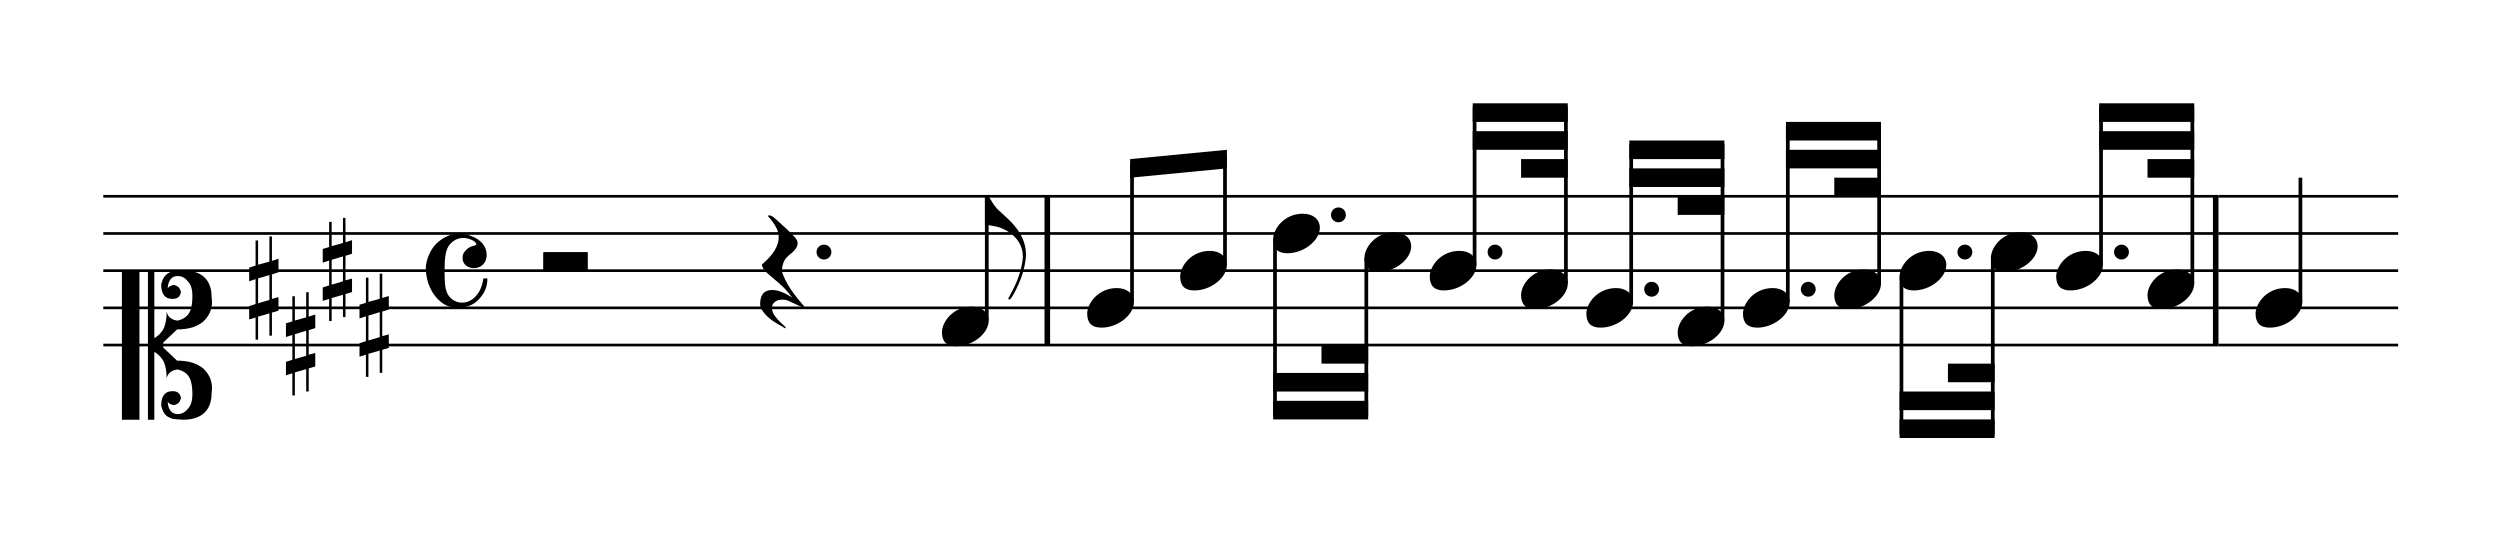
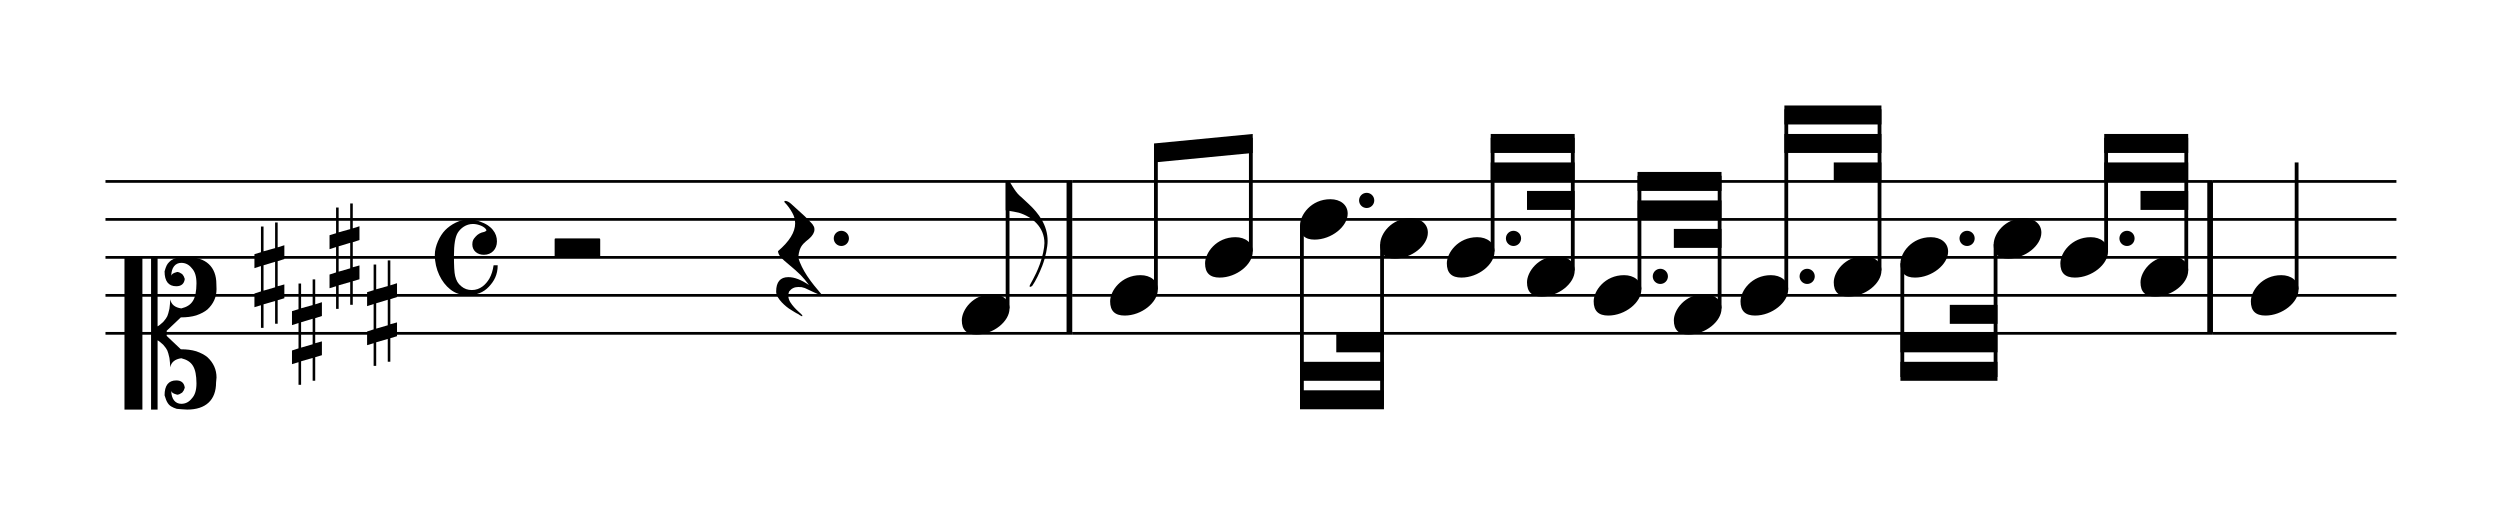
- <svg xmlns="http://www.w3.org/2000/svg" xmlns:xlink="http://www.w3.org/1999/xlink" width="605px" height="133px" version="1.1" overflow="visible">
+ <svg xmlns="http://www.w3.org/2000/svg" xmlns:xlink="http://www.w3.org/1999/xlink" width="592.5px" height="122px" version="1.1" overflow="visible">
  <defs>
-     <symbol id="E05C-0000001606946231" viewBox="0 0 1000 1000" overflow="inherit">
-       <path transform="scale(1,-1)" d="M175 0v502h43v-456c13 7 25 18 37 29c10 12 20 24 27 38c6 14 10 31 14 49c3 20 5 41 5 62c7 -35 32 -54 73 -60c78 19 99 68 100 165c0 44 -9 77 -31 100c-18 23 -41 35 -69 35c-43 0 -65 -37 -66 -84c7 15 19 18 39 24c6 0 10 -2 16 -4l17 -10l10 -14l7 -18 c-4 -32 -23 -48 -56 -48c-56 0 -77 39 -77 98c8 28 13 44 30 61c7 7 14 13 23 17c3 3 22 9 27 11l34 3l35 2c120 0 190 -61 190 -178l3 -33c0 -52 -20 -97 -60 -134c-20 -17 -45 -29 -74 -39c-31 -9 -64 -13 -101 -13l-93 -88v-34l93 -88c37 0 70 -4 101 -13 c29 -10 54 -22 74 -39c40 -37 60 -82 60 -134l-3 -33c0 -117 -70 -178 -190 -178l-35 2l-34 3c-5 2 -24 8 -27 11c-31 13 -43 42 -53 78c0 59 21 98 77 98c33 0 52 -16 56 -48l-7 -18l-10 -14l-17 -10c-6 -2 -10 -4 -16 -4c-20 6 -32 9 -39 24c1 -47 23 -84 66 -84 c28 0 51 12 69 35c22 23 31 56 31 100c-1 97 -22 146 -100 165c-41 -6 -66 -25 -73 -60c0 21 -2 42 -5 62c-4 18 -8 35 -14 49c-7 14 -17 26 -27 38c-12 11 -24 22 -37 29v-456h-43v502zM0 502h118v-502v-502h-118v502v502z" />
-     </symbol>
-     <symbol id="E08A-0000001606946231" viewBox="0 0 1000 1000" overflow="inherit">
+     <symbol id="E05C-1dbnqlt" viewBox="0 0 1000 1000" overflow="inherit">
+       <path transform="scale(1,-1)" d="M175 502h43v-456c10 5 18 12 37 29c16 19 22 27 27 38s8 24 14 49c3 22 5 43 5 62c7 -34 31 -54 73 -60c73 18 99 61 100 165c0 46 -10 78 -31 100c-18 23 -41 35 -69 35c-40 0 -65 -32 -66 -84c6 12 11 16 39 24c5 0 2 1 16 -4l17 -10l10 -14l7 -18 c-4 -32 -23 -48 -56 -48c-51 0 -77 33 -77 98c10 35 16 47 30 61c9 9 15 14 23 17c3 3 22 9 27 11l34 3l35 2c123 0 192 -64 192 -178l1 -33c0 -52 -20 -97 -60 -134c-18 -15 -42 -28 -74 -39c-30 -9 -63 -13 -101 -13l-93 -88v-34l93 -88c38 0 71 -4 101 -13 c32 -11 56 -24 74 -39c40 -37 60 -82 60 -134l-3 -33c0 -115 -68 -178 -190 -178l-35 2l-34 3c-5 2 -24 8 -27 11c-26 11 -40 32 -53 78c0 65 26 98 77 98c33 0 52 -16 56 -48l-7 -18l-10 -14l-17 -10c-14 -5 -11 -4 -16 -4c-28 8 -33 12 -39 24c1 -52 26 -84 66 -84 c28 0 51 12 69 35c21 22 31 54 31 100c-1 104 -27 147 -100 165c-42 -6 -66 -26 -73 -60c0 19 -2 40 -5 62c-6 25 -9 38 -14 49s-11 19 -27 38c-19 17 -27 24 -37 29v-456h-43v1004zM0 502h118v-1004h-118v1004z" />
+     </symbol>
+     <symbol id="E08A-1dbnqlt" viewBox="0 0 1000 1000" overflow="inherit">
      <path transform="scale(1,-1)" d="M340 179c-9 24 -56 41 -89 41c-46 0 -81 -28 -100 -58c-17 -28 -25 -78 -25 -150c0 -65 2 -111 8 -135c8 -31 18 -49 40 -67c20 -17 43 -25 70 -25c54 0 92 36 115 75c14 25 23 54 28 88h27c0 -63 -24 -105 -58 -141c-35 -38 -82 -56 -140 -56c-45 0 -83 13 -115 39 c-57 45 -101 130 -101 226c0 59 33 127 68 163c36 37 97 72 160 72c36 0 93 -21 121 -40c11 -8 23 -17 33 -30c19 -23 27 -48 27 -76c0 -51 -35 -88 -86 -88c-43 0 -76 27 -76 68c0 26 7 35 21 51c15 17 32 27 58 32c7 2 14 7 14 11z" />
    </symbol>
-     <symbol id="E0A4-0000001606946231" viewBox="0 0 1000 1000" overflow="inherit">
+     <symbol id="E0A4-1dbnqlt" viewBox="0 0 1000 1000" overflow="inherit">
      <path transform="scale(1,-1)" d="M0 -39c0 68 73 172 200 172c66 0 114 -37 114 -95c0 -84 -106 -171 -218 -171c-64 0 -96 30 -96 94z" />
    </symbol>
-     <symbol id="E240-0000001606946231" viewBox="0 0 1000 1000" overflow="inherit">
+     <symbol id="E4E5-1dbnqlt" viewBox="0 0 1000 1000" overflow="inherit">
+       <path transform="scale(1,-1)" d="M107 292c-13 24 -30 49 -52 71c-1 1 0 2 0 3l-2 2c3 3 4 4 6 4c12 0 26 -7 40 -20s44 -40 89 -81c26 -24 28 -29 46 -47c4 -4 8 -9 10 -14c6 -8 8 -16 8 -27c0 -19 -12 -40 -36 -61c-28 -23 -49 -38 -61 -73c-4 -11 -7 -27 -10 -50c13 -43 34 -83 59 -121 c31 -47 59 -79 101 -129c-8 0 -26 7 -54 20l-62 29l-21 6l-23 1c-25 0 -45 -10 -60 -30l-4 -14l-1 -12c0 -33 20 -56 39 -78c8 -9 17 -18 26 -26c17 -15 27 -24 28 -30l-3 -3c-11 5 -19 10 -25 15c-9 3 -37 21 -45 26c-24 14 -45 32 -63 51c-19 21 -37 44 -37 71 c0 63 27 95 80 95c41 0 86 -18 136 -52c-19 26 -37 48 -55 66c-23 23 -48 44 -73 65c-28 23 -47 40 -58 53s-17 26 -18 39c75 64 113 125 113 183c0 27 -7 48 -18 68z" />
+     </symbol>
+     <symbol id="E240-1dbnqlt" viewBox="0 0 1000 1000" overflow="inherit">
      <path transform="scale(1,-1)" d="M179 -646c15 29 29 55 46 102c18 49 30 108 30 138c0 105 -80 173 -168 200c-18 5 -47 9 -87 16v190h22c8 0 33 -61 71 -95c4 -3 -2 3 61 -56c62 -58 122 -137 122 -241c0 -38 -13 -106 -35 -163c-20 -51 -43 -99 -66 -132c-6 -5 -10 -7 -13 -7s-5 2 -5 5l4 10 c1 3 14 25 18 33z" />
    </symbol>
-     <symbol id="E262-0000001606946231" viewBox="0 0 1000 1000" overflow="inherit">
+     <symbol id="E262-1dbnqlt" viewBox="0 0 1000 1000" overflow="inherit">
      <path transform="scale(1,-1)" d="M136 186v169h17v-164l44 14v-91l-44 -14v-165l44 12v-91l-44 -13v-155h-17v150l-76 -22v-155h-17v149l-43 -13v90l43 14v167l-43 -14v92l43 13v169h17v-163zM60 73v-167l76 22v168z" />
    </symbol>
-     <symbol id="E4E4-0000001606946231" viewBox="0 0 1000 1000" overflow="inherit">
+     <symbol id="E4E4-1dbnqlt" viewBox="0 0 1000 1000" overflow="inherit">
      <path transform="scale(1,-1)" d="M0 10v105c0 9 1 10 10 10h280c9 0 10 -1 10 -10v-105c0 -9 -1 -10 -10 -10h-280c-9 0 -10 1 -10 10z" />
    </symbol>
-     <symbol id="E4E5-0000001606946231" viewBox="0 0 1000 1000" overflow="inherit">
-       <path transform="scale(1,-1)" d="M107 292c-13 24 -30 49 -52 71c-1 1 0 2 0 3l-2 2c3 3 4 4 6 4c12 0 26 -7 40 -20s44 -40 89 -81c26 -24 28 -29 46 -47c4 -4 8 -9 10 -14c6 -8 8 -16 8 -27c0 -19 -12 -40 -36 -61c-28 -23 -49 -38 -61 -73c-4 -11 -7 -27 -10 -50c13 -43 34 -83 59 -121 c31 -47 59 -79 101 -129c-8 0 -26 7 -54 20l-62 29l-21 6l-23 1c-25 0 -45 -10 -60 -30l-4 -14l-1 -12c0 -33 20 -56 39 -78c8 -9 17 -18 26 -26c17 -15 27 -24 28 -30l-3 -3c-11 5 -19 10 -25 15c-9 3 -37 21 -45 26c-24 14 -45 32 -63 51c-19 21 -37 44 -37 71 c0 63 27 95 80 95c41 0 86 -18 136 -52c-19 26 -37 48 -55 66c-23 23 -48 44 -73 65c-28 23 -47 40 -58 53s-17 26 -18 39c75 64 113 125 113 183c0 27 -7 48 -18 68z" />
-     </symbol>
  </defs>
-   <style type="text/css">g.page-margin{font-family:Times;} g.ending, g.reh, g.tempo{font-weight:bold;} g.dir, g.dynam, g.mNum{font-style:italic;} g.label{font-weight:normal;}</style>
-   <svg class="definition-scale" color="black" viewBox="0 0 12100 2660">
+   <style type="text/css">g.page-margin{font-family:Times;} g.ending, g.fing, g.reh, g.tempo{font-weight:bold;} g.dir, g.dynam, g.mNum{font-style:italic;} g.label{font-weight:normal;}</style>
+   <svg class="definition-scale" color="black" viewBox="0 0 11850 2440">
    <g class="page-margin" transform="translate(500, 500)">
-       <g id="system-0000001478446501" class="system">
-         <g id="section-0000001622650073" class="section boundaryStart" />
-         <g id="measure-0000000074243042" class="measure">
-           <g id="staff-0000001784484492" class="staff">
-             <path d="M0 450 L4582 450" stroke="currentColor" stroke-width="13" />
-             <path d="M0 630 L4582 630" stroke="currentColor" stroke-width="13" />
-             <path d="M0 810 L4582 810" stroke="currentColor" stroke-width="13" />
-             <path d="M0 990 L4582 990" stroke="currentColor" stroke-width="13" />
-             <path d="M0 1170 L4582 1170" stroke="currentColor" stroke-width="13" />
-             <g id="clef-0000001334948905" class="clef">
-               <use xlink:href="#E05C-0000001606946231" x="90" y="1170" height="720px" width="720px" />
-             </g>
-             <g id="keysig-0000001724586126" class="keySig">
-               <use xlink:href="#E262-0000001606946231" x="706" y="900" height="720px" width="720px" />
-               <use xlink:href="#E262-0000001606946231" x="884" y="1170" height="720px" width="720px" />
-               <use xlink:href="#E262-0000001606946231" x="1062" y="810" height="720px" width="720px" />
-               <use xlink:href="#E262-0000001606946231" x="1240" y="1080" height="720px" width="720px" />
-             </g>
-             <g id="msig-0000000532236123" class="meterSig">
-               <use xlink:href="#E08A-0000001606946231" x="1561" y="810" height="720px" width="720px" />
-             </g>
-             <g id="layer-0000001264817709" class="layer">
-               <g id="rest-0000001998097157" class="rest">
-                 <use xlink:href="#E4E4-0000001606946231" x="2129" y="810" height="720px" width="720px" />
-               </g>
-               <g id="rest-0000001817129560" class="rest">
-                 <use xlink:href="#E4E5-0000001606946231" x="3179" y="810" height="720px" width="720px" />
-                 <g id="dots-0000001557810404" class="dots">
-                   <ellipse cx="3488" cy="720" rx="36" ry="36" />
-                 </g>
-               </g>
-               <g id="note-0000001131570933" class="note">
+       <g id="m11vd3cp" class="mdiv pageMilestone" />
+       <g id="se15r7n" class="score pageMilestone" />
+       <g id="svtbb6w" class="system">
+         <g id="skkm5ug" class="section systemMilestone" />
+         <g id="maj27" class="measure">
+           <g id="s1y8mnf3" class="staff">
+             <path d="M0 360 L4582 360" stroke="currentColor" stroke-width="13" />
+             <path d="M0 540 L4582 540" stroke="currentColor" stroke-width="13" />
+             <path d="M0 720 L4582 720" stroke="currentColor" stroke-width="13" />
+             <path d="M0 900 L4582 900" stroke="currentColor" stroke-width="13" />
+             <path d="M0 1080 L4582 1080" stroke="currentColor" stroke-width="13" />
+             <g id="c103n9h4" class="clef">
+               <use xlink:href="#E05C-1dbnqlt" x="90" y="1080" height="720px" width="720px" />
+             </g>
+             <g id="k1hjqv97" class="keySig">
+               <g id="ketbz4f" class="keyAccid">
+                 <use xlink:href="#E262-1dbnqlt" x="706" y="810" height="720px" width="720px" />
+               </g>
+               <g id="k1tk9zx4" class="keyAccid">
+                 <use xlink:href="#E262-1dbnqlt" x="884" y="1080" height="720px" width="720px" />
+               </g>
+               <g id="k3i2r5n" class="keyAccid">
+                 <use xlink:href="#E262-1dbnqlt" x="1062" y="720" height="720px" width="720px" />
+               </g>
+               <g id="k1ejg5u1" class="keyAccid">
+                 <use xlink:href="#E262-1dbnqlt" x="1240" y="990" height="720px" width="720px" />
+               </g>
+             </g>
+             <g id="m10usdky" class="meterSig">
+               <use xlink:href="#E08A-1dbnqlt" x="1561" y="720" height="720px" width="720px" />
+             </g>
+             <g id="l1axbio0" class="layer">
+               <g id="r1sx3qkk" class="rest">
+                 <use xlink:href="#E4E4-1dbnqlt" x="2129" y="720" height="720px" width="720px" />
+                 <g class="ledgerLines" />
+               </g>
+               <g id="rtn3fmf" class="rest">
+                 <use xlink:href="#E4E5-1dbnqlt" x="3179" y="720" height="720px" width="720px" />
+                 <g id="d1diug5" class="dots">
+                   <ellipse cx="3488" cy="630" rx="36" ry="36" />
+                 </g>
+               </g>
+               <g id="nwh4gyf" class="note">
                <g class="notehead">
-                   <use xlink:href="#E0A4-0000001606946231" x="4059" y="1080" height="720px" width="720px" />
-                 </g>
-                 <g id="stem-0000002146319451" class="stem">
-                   <rect x="4267" y="450" height="602" width="18" />
-                   <g id="flag-0000001908194298" class="flag">
-                     <use xlink:href="#E240-0000001606946231" x="4267" y="450" height="720px" width="720px" />
-                   </g>
-                 </g>
-                 <g id="accid-0000000197493099" class="accid" />
-               </g>
-             </g>
-           </g>
-           <g id="bline-0000001474833169" class="barLineAttr">
-             <path d="M4569 1170 L4569 450" stroke="currentColor" stroke-width="27" />
+                   <use xlink:href="#E0A4-1dbnqlt" x="4059" y="990" height="720px" width="720px" />
+                 </g>
+                 <g id="s5xu055" class="stem">
+                   <rect x="4267" y="360" height="602" width="18" />
+                   <g id="f1c7ux5f" class="flag">
+                     <use xlink:href="#E240-1dbnqlt" x="4267" y="360" height="720px" width="720px" />
+                   </g>
+                 </g>
+                 <g id="ac29x2n" class="accid" />
+               </g>
+             </g>
+           </g>
+           <g id="bd8ados" class="barLine">
+             <path d="M4569 360 L4569 1080" stroke="currentColor" stroke-width="27" />
          </g>
        </g>
-         <g id="measure-0000000893351816" class="measure">
-           <g id="staff-0000001404280278" class="staff">
-             <path d="M4582 450 L10237 450" stroke="currentColor" stroke-width="13" />
-             <path d="M4582 630 L10237 630" stroke="currentColor" stroke-width="13" />
-             <path d="M4582 810 L10237 810" stroke="currentColor" stroke-width="13" />
-             <path d="M4582 990 L10237 990" stroke="currentColor" stroke-width="13" />
-             <path d="M4582 1170 L10237 1170" stroke="currentColor" stroke-width="13" />
-             <g id="layer-0000001624379149" class="layer">
-               <g id="beam-0000000784558821" class="beam">
-                 <polygon points="4970,270 5438,225 5438,315 4970,360 " />
-                 <g id="note-0000002128236579" class="note">
-                   <g class="notehead">
-                     <use xlink:href="#E0A4-0000001606946231" x="4762" y="990" height="720px" width="720px" />
-                   </g>
-                   <g id="stem-0000000500782188" class="stem">
-                     <rect x="4970" y="288" height="674" width="18" />
-                   </g>
-                 </g>
-                 <g id="note-0000000530511967" class="note">
-                   <g class="notehead">
-                     <use xlink:href="#E0A4-0000001606946231" x="5212" y="810" height="720px" width="720px" />
-                   </g>
-                   <g id="stem-0000000657821123" class="stem">
-                     <rect x="5420" y="243" height="539" width="18" />
-                   </g>
-                   <g id="accid-0000002110010672" class="accid" />
-                 </g>
-               </g>
-               <g id="beam-0000001617819336" class="beam">
-                 <polygon points="5662,1530 6122,1530 6122,1440 5662,1440 " />
-                 <polygon points="5662,1395 6122,1395 6122,1305 5662,1305 " />
-                 <polygon points="5896,1260 6122,1260 6122,1170 5896,1170 " />
-                 <g id="note-0000001551901393" class="note">
-                   <g class="notehead">
-                     <use xlink:href="#E0A4-0000001606946231" x="5662" y="630" height="720px" width="720px" />
-                   </g>
-                   <g id="dots-0000001102246882" class="dots">
-                     <ellipse cx="5978" cy="540" rx="36" ry="36" />
-                   </g>
-                   <g id="stem-0000000753799505" class="stem">
-                     <rect x="5662" y="658" height="854" width="18" />
-                   </g>
-                 </g>
-                 <g id="note-0000001399125485" class="note">
-                   <g class="notehead">
-                     <use xlink:href="#E0A4-0000001606946231" x="6104" y="720" height="720px" width="720px" />
-                   </g>
-                   <g id="stem-0000001269406752" class="stem">
-                     <rect x="6104" y="748" height="764" width="18" />
-                   </g>
-                 </g>
-               </g>
-               <g id="beam-0000001899894091" class="beam">
-                 <polygon points="6628,0 7088,0 7088,90 6628,90 " />
-                 <polygon points="6628,135 7088,135 7088,225 6628,225 " />
-                 <polygon points="6862,270 7088,270 7088,360 6862,360 " />
-                 <g id="note-0000000156091745" class="note">
-                   <g class="notehead">
-                     <use xlink:href="#E0A4-0000001606946231" x="6420" y="810" height="720px" width="720px" />
-                   </g>
-                   <g id="dots-0000000884936716" class="dots">
-                     <ellipse cx="6736" cy="720" rx="36" ry="36" />
-                   </g>
-                   <g id="stem-0000001816731566" class="stem">
-                     <rect x="6628" y="18" height="764" width="18" />
-                   </g>
-                   <g id="accid-0000001356425228" class="accid" />
-                 </g>
-                 <g id="note-0000000585640194" class="note">
-                   <g class="notehead">
-                     <use xlink:href="#E0A4-0000001606946231" x="6862" y="900" height="720px" width="720px" />
-                   </g>
-                   <g id="stem-0000001807130337" class="stem">
-                     <rect x="7070" y="18" height="854" width="18" />
-                   </g>
-                   <g id="accid-0000000937186357" class="accid" />
-                 </g>
-               </g>
-               <g id="beam-0000001025921153" class="beam">
-                 <polygon points="7386,180 7846,180 7846,270 7386,270 " />
-                 <polygon points="7386,315 7846,315 7846,405 7386,405 " />
-                 <polygon points="7620,450 7846,450 7846,540 7620,540 " />
-                 <g id="note-0000001646035001" class="note">
-                   <g class="notehead">
-                     <use xlink:href="#E0A4-0000001606946231" x="7178" y="990" height="720px" width="720px" />
-                   </g>
-                   <g id="dots-0000000892053144" class="dots">
-                     <ellipse cx="7494" cy="900" rx="36" ry="36" />
-                   </g>
-                   <g id="stem-0000000578354438" class="stem">
-                     <rect x="7386" y="198" height="764" width="18" />
-                   </g>
-                 </g>
-                 <g id="note-0000000510616708" class="note">
-                   <g class="notehead">
-                     <use xlink:href="#E0A4-0000001606946231" x="7620" y="1080" height="720px" width="720px" />
-                   </g>
-                   <g id="stem-0000001153851501" class="stem">
-                     <rect x="7828" y="198" height="854" width="18" />
-                   </g>
-                   <g id="accid-0000000590357944" class="accid" />
-                 </g>
-               </g>
-               <g id="beam-0000000357571490" class="beam">
-                 <polygon points="8144,90 8604,90 8604,180 8144,180 " />
-                 <polygon points="8144,225 8604,225 8604,315 8144,315 " />
-                 <polygon points="8378,360 8604,360 8604,450 8378,450 " />
-                 <g id="note-0000000771515668" class="note">
-                   <g class="notehead">
-                     <use xlink:href="#E0A4-0000001606946231" x="7936" y="990" height="720px" width="720px" />
-                   </g>
-                   <g id="dots-0000000616783871" class="dots">
-                     <ellipse cx="8252" cy="900" rx="36" ry="36" />
-                   </g>
-                   <g id="stem-0000001004844897" class="stem">
-                     <rect x="8144" y="108" height="854" width="18" />
-                   </g>
-                 </g>
-                 <g id="note-0000001044788124" class="note">
-                   <g class="notehead">
-                     <use xlink:href="#E0A4-0000001606946231" x="8378" y="900" height="720px" width="720px" />
-                   </g>
-                   <g id="stem-0000000382955828" class="stem">
-                     <rect x="8586" y="108" height="764" width="18" />
-                   </g>
-                   <g id="accid-0000001927702196" class="accid" />
-                 </g>
-               </g>
-               <g id="beam-0000001942727722" class="beam">
-                 <polygon points="8694,1620 9154,1620 9154,1530 8694,1530 " />
-                 <polygon points="8694,1485 9154,1485 9154,1395 8694,1395 " />
-                 <polygon points="8928,1350 9154,1350 9154,1260 8928,1260 " />
-                 <g id="note-0000001952509530" class="note">
-                   <g class="notehead">
-                     <use xlink:href="#E0A4-0000001606946231" x="8694" y="810" height="720px" width="720px" />
-                   </g>
-                   <g id="dots-0000001227619358" class="dots">
-                     <ellipse cx="9010" cy="720" rx="36" ry="36" />
-                   </g>
-                   <g id="stem-0000000330111137" class="stem">
-                     <rect x="8694" y="838" height="764" width="18" />
-                   </g>
-                   <g id="accid-0000000130060903" class="accid" />
-                 </g>
-                 <g id="note-0000001083454666" class="note">
-                   <g class="notehead">
-                     <use xlink:href="#E0A4-0000001606946231" x="9136" y="720" height="720px" width="720px" />
-                   </g>
-                   <g id="stem-0000001723153177" class="stem">
-                     <rect x="9136" y="748" height="854" width="18" />
-                   </g>
-                 </g>
-               </g>
-               <g id="beam-0000002118797801" class="beam">
-                 <polygon points="9660,0 10120,0 10120,90 9660,90 " />
-                 <polygon points="9660,135 10120,135 10120,225 9660,225 " />
-                 <polygon points="9894,270 10120,270 10120,360 9894,360 " />
-                 <g id="note-0000001108728549" class="note">
-                   <g class="notehead">
-                     <use xlink:href="#E0A4-0000001606946231" x="9452" y="810" height="720px" width="720px" />
-                   </g>
-                   <g id="dots-0000001147722294" class="dots">
-                     <ellipse cx="9768" cy="720" rx="36" ry="36" />
-                   </g>
-                   <g id="stem-0000000070982397" class="stem">
-                     <rect x="9660" y="18" height="764" width="18" />
-                   </g>
-                   <g id="accid-0000000685118024" class="accid" />
-                 </g>
-                 <g id="note-0000001060806853" class="note">
-                   <g class="notehead">
-                     <use xlink:href="#E0A4-0000001606946231" x="9894" y="900" height="720px" width="720px" />
-                   </g>
-                   <g id="stem-0000001070477904" class="stem">
-                     <rect x="10102" y="18" height="854" width="18" />
-                   </g>
-                   <g id="accid-0000000571540977" class="accid" />
-                 </g>
-               </g>
-             </g>
-           </g>
-           <g id="bline-0000001358580979" class="barLineAttr">
-             <path d="M10224 1170 L10224 450" stroke="currentColor" stroke-width="27" />
+         <g id="mrjxj5z" class="measure">
+           <g id="s1h556f8" class="staff">
+             <path d="M4582 360 L9989 360" stroke="currentColor" stroke-width="13" />
+             <path d="M4582 540 L9989 540" stroke="currentColor" stroke-width="13" />
+             <path d="M4582 720 L9989 720" stroke="currentColor" stroke-width="13" />
+             <path d="M4582 900 L9989 900" stroke="currentColor" stroke-width="13" />
+             <path d="M4582 1080 L9989 1080" stroke="currentColor" stroke-width="13" />
+             <g id="ll7aas9" class="layer">
+               <g id="b1pfycn4" class="beam">
+                 <polygon points="4970,180 5438,135 5438,225 4970,270" />
+                 <g id="n13oms4p" class="note">
+                   <g class="notehead">
+                     <use xlink:href="#E0A4-1dbnqlt" x="4762" y="900" height="720px" width="720px" />
+                   </g>
+                   <g id="s1t4imxy" class="stem">
+                     <rect x="4970" y="198" height="674" width="18" />
+                   </g>
+                 </g>
+                 <g id="nulcesx" class="note">
+                   <g class="notehead">
+                     <use xlink:href="#E0A4-1dbnqlt" x="5212" y="720" height="720px" width="720px" />
+                   </g>
+                   <g id="sf15nd4" class="stem">
+                     <rect x="5420" y="153" height="539" width="18" />
+                   </g>
+                   <g id="a47hp0q" class="accid" />
+                 </g>
+               </g>
+               <g id="b1rjlykc" class="beam">
+                 <polygon points="5662,1440 6060,1440 6060,1350 5662,1350" />
+                 <polygon points="5662,1305 6060,1305 6060,1215 5662,1215" />
+                 <polygon points="5834,1170 6060,1170 6060,1080 5834,1080" />
+                 <g id="n9yzgtz" class="note">
+                   <g class="notehead">
+                     <use xlink:href="#E0A4-1dbnqlt" x="5662" y="540" height="720px" width="720px" />
+                   </g>
+                   <g id="div16ea" class="dots">
+                     <ellipse cx="5978" cy="450" rx="36" ry="36" />
+                   </g>
+                   <g id="s1so4aao" class="stem">
+                     <rect x="5662" y="568" height="854" width="18" />
+                   </g>
+                 </g>
+                 <g id="n1upgee6" class="note">
+                   <g class="notehead">
+                     <use xlink:href="#E0A4-1dbnqlt" x="6042" y="630" height="720px" width="720px" />
+                   </g>
+                   <g id="sl8ebre" class="stem">
+                     <rect x="6042" y="658" height="764" width="18" />
+                   </g>
+                 </g>
+               </g>
+               <g id="b1mw7zrl" class="beam">
+                 <polygon points="6566,135 6964,135 6964,225 6566,225" />
+                 <polygon points="6566,270 6964,270 6964,360 6566,360" />
+                 <polygon points="6738,405 6964,405 6964,495 6738,495" />
+                 <g id="ne2kfvk" class="note">
+                   <g class="notehead">
+                     <use xlink:href="#E0A4-1dbnqlt" x="6358" y="720" height="720px" width="720px" />
+                   </g>
+                   <g id="d15ick27" class="dots">
+                     <ellipse cx="6674" cy="630" rx="36" ry="36" />
+                   </g>
+                   <g id="syx0aaf" class="stem">
+                     <rect x="6566" y="153" height="539" width="18" />
+                   </g>
+                   <g id="a1qdic1l" class="accid" />
+                 </g>
+                 <g id="n1jaffx2" class="note">
+                   <g class="notehead">
+                     <use xlink:href="#E0A4-1dbnqlt" x="6738" y="810" height="720px" width="720px" />
+                   </g>
+                   <g id="s3sgcfj" class="stem">
+                     <rect x="6946" y="153" height="629" width="18" />
+                   </g>
+                   <g id="a1bmm5zc" class="accid" />
+                 </g>
+               </g>
+               <g id="b61gu14" class="beam">
+                 <polygon points="7262,315 7660,315 7660,405 7262,405" />
+                 <polygon points="7262,450 7660,450 7660,540 7262,540" />
+                 <polygon points="7434,585 7660,585 7660,675 7434,675" />
+                 <g id="n1kvldvx" class="note">
+                   <g class="notehead">
+                     <use xlink:href="#E0A4-1dbnqlt" x="7054" y="900" height="720px" width="720px" />
+                   </g>
+                   <g id="d14s302h" class="dots">
+                     <ellipse cx="7370" cy="810" rx="36" ry="36" />
+                   </g>
+                   <g id="s1473mmv" class="stem">
+                     <rect x="7262" y="333" height="539" width="18" />
+                   </g>
+                 </g>
+                 <g id="n1eutf55" class="note">
+                   <g class="notehead">
+                     <use xlink:href="#E0A4-1dbnqlt" x="7434" y="990" height="720px" width="720px" />
+                   </g>
+                   <g id="s17lwqmf" class="stem">
+                     <rect x="7642" y="333" height="629" width="18" />
+                   </g>
+                   <g id="a6zhf6m" class="accid" />
+                 </g>
+               </g>
+               <g id="b1mxe0go" class="beam">
+                 <polygon points="7958,0 8418,0 8418,90 7958,90" />
+                 <polygon points="7958,135 8418,135 8418,225 7958,225" />
+                 <polygon points="8192,270 8418,270 8418,360 8192,360" />
+                 <g id="n1wryc95" class="note">
+                   <g class="notehead">
+                     <use xlink:href="#E0A4-1dbnqlt" x="7750" y="900" height="720px" width="720px" />
+                   </g>
+                   <g id="d1vxywd8" class="dots">
+                     <ellipse cx="8066" cy="810" rx="36" ry="36" />
+                   </g>
+                   <g id="saf794j" class="stem">
+                     <rect x="7958" y="18" height="854" width="18" />
+                   </g>
+                 </g>
+                 <g id="n1l0qosn" class="note">
+                   <g class="notehead">
+                     <use xlink:href="#E0A4-1dbnqlt" x="8192" y="810" height="720px" width="720px" />
+                   </g>
+                   <g id="s15ux556" class="stem">
+                     <rect x="8400" y="18" height="764" width="18" />
+                   </g>
+                   <g id="a164j9s7" class="accid" />
+                 </g>
+               </g>
+               <g id="b2rv899" class="beam">
+                 <polygon points="8508,1305 8968,1305 8968,1215 8508,1215" />
+                 <polygon points="8508,1170 8968,1170 8968,1080 8508,1080" />
+                 <polygon points="8742,1035 8968,1035 8968,945 8742,945" />
+                 <g id="nm9gldr" class="note">
+                   <g class="notehead">
+                     <use xlink:href="#E0A4-1dbnqlt" x="8508" y="720" height="720px" width="720px" />
+                   </g>
+                   <g id="d1dpczse" class="dots">
+                     <ellipse cx="8824" cy="630" rx="36" ry="36" />
+                   </g>
+                   <g id="sijcp1a" class="stem">
+                     <rect x="8508" y="748" height="539" width="18" />
+                   </g>
+                   <g id="atwti83" class="accid" />
+                 </g>
+                 <g id="n6lavjx" class="note">
+                   <g class="notehead">
+                     <use xlink:href="#E0A4-1dbnqlt" x="8950" y="630" height="720px" width="720px" />
+                   </g>
+                   <g id="sgeqd9c" class="stem">
+                     <rect x="8950" y="658" height="629" width="18" />
+                   </g>
+                 </g>
+               </g>
+               <g id="bje7wj7" class="beam">
+                 <polygon points="9474,135 9872,135 9872,225 9474,225" />
+                 <polygon points="9474,270 9872,270 9872,360 9474,360" />
+                 <polygon points="9646,405 9872,405 9872,495 9646,495" />
+                 <g id="n1d6chli" class="note">
+                   <g class="notehead">
+                     <use xlink:href="#E0A4-1dbnqlt" x="9266" y="720" height="720px" width="720px" />
+                   </g>
+                   <g id="d11w35w7" class="dots">
+                     <ellipse cx="9582" cy="630" rx="36" ry="36" />
+                   </g>
+                   <g id="s79oi54" class="stem">
+                     <rect x="9474" y="153" height="539" width="18" />
+                   </g>
+                   <g id="a1bphtqe" class="accid" />
+                 </g>
+                 <g id="n10sz2ux" class="note">
+                   <g class="notehead">
+                     <use xlink:href="#E0A4-1dbnqlt" x="9646" y="810" height="720px" width="720px" />
+                   </g>
+                   <g id="stesczb" class="stem">
+                     <rect x="9854" y="153" height="629" width="18" />
+                   </g>
+                   <g id="a1w1fj4l" class="accid" />
+                 </g>
+               </g>
+             </g>
+           </g>
+           <g id="bm92q1x" class="barLine">
+             <path d="M9976 360 L9976 1080" stroke="currentColor" stroke-width="27" />
          </g>
        </g>
-         <g id="measure-0000002035308228" class="measure">
-           <g id="staff-0000000194847408" class="staff">
-             <path d="M10237 450 L11107 450" stroke="currentColor" stroke-width="13" />
-             <path d="M10237 630 L11107 630" stroke="currentColor" stroke-width="13" />
-             <path d="M10237 810 L11107 810" stroke="currentColor" stroke-width="13" />
-             <path d="M10237 990 L11107 990" stroke="currentColor" stroke-width="13" />
-             <path d="M10237 1170 L11107 1170" stroke="currentColor" stroke-width="13" />
-             <g id="layer-0000000107554536" class="layer">
-               <g id="note-0000001635339425" class="note">
+         <g id="m1co6lqq" class="measure">
+           <g id="sjx4kfj" class="staff">
+             <path d="M9989 360 L10859 360" stroke="currentColor" stroke-width="13" />
+             <path d="M9989 540 L10859 540" stroke="currentColor" stroke-width="13" />
+             <path d="M9989 720 L10859 720" stroke="currentColor" stroke-width="13" />
+             <path d="M9989 900 L10859 900" stroke="currentColor" stroke-width="13" />
+             <path d="M9989 1080 L10859 1080" stroke="currentColor" stroke-width="13" />
+             <g id="lvotdr6" class="layer">
+               <g id="n1q90xdt" class="note">
                <g class="notehead">
-                   <use xlink:href="#E0A4-0000001606946231" x="10417" y="990" height="720px" width="720px" />
-                 </g>
-                 <g id="stem-0000002051621609" class="stem">
-                   <rect x="10625" y="360" height="602" width="18" />
-                 </g>
-               </g>
-             </g>
-           </g>
-           <g id="bline-0000002020739063" class="barLineAttr" />
+                   <use xlink:href="#E0A4-1dbnqlt" x="10169" y="900" height="720px" width="720px" />
+                 </g>
+                 <g id="s1vh3k1t" class="stem">
+                   <rect x="10377" y="270" height="602" width="18" />
+                 </g>
+               </g>
+             </g>
+           </g>
+           <g id="b1bmglde" class="barLine" />
        </g>
-         <g id="bdend-0000001581030105" class="boundaryEnd section-0000001622650073" />
+         <g id="s6tx8lf" class="systemMilestoneEnd skkm5ug" />
      </g>
+       <g id="pkusyjr" class="pageMilestoneEnd se15r7n" />
+       <g id="p1s60ozi" class="pageMilestoneEnd m11vd3cp" />
    </g>
  </svg>
</svg>
